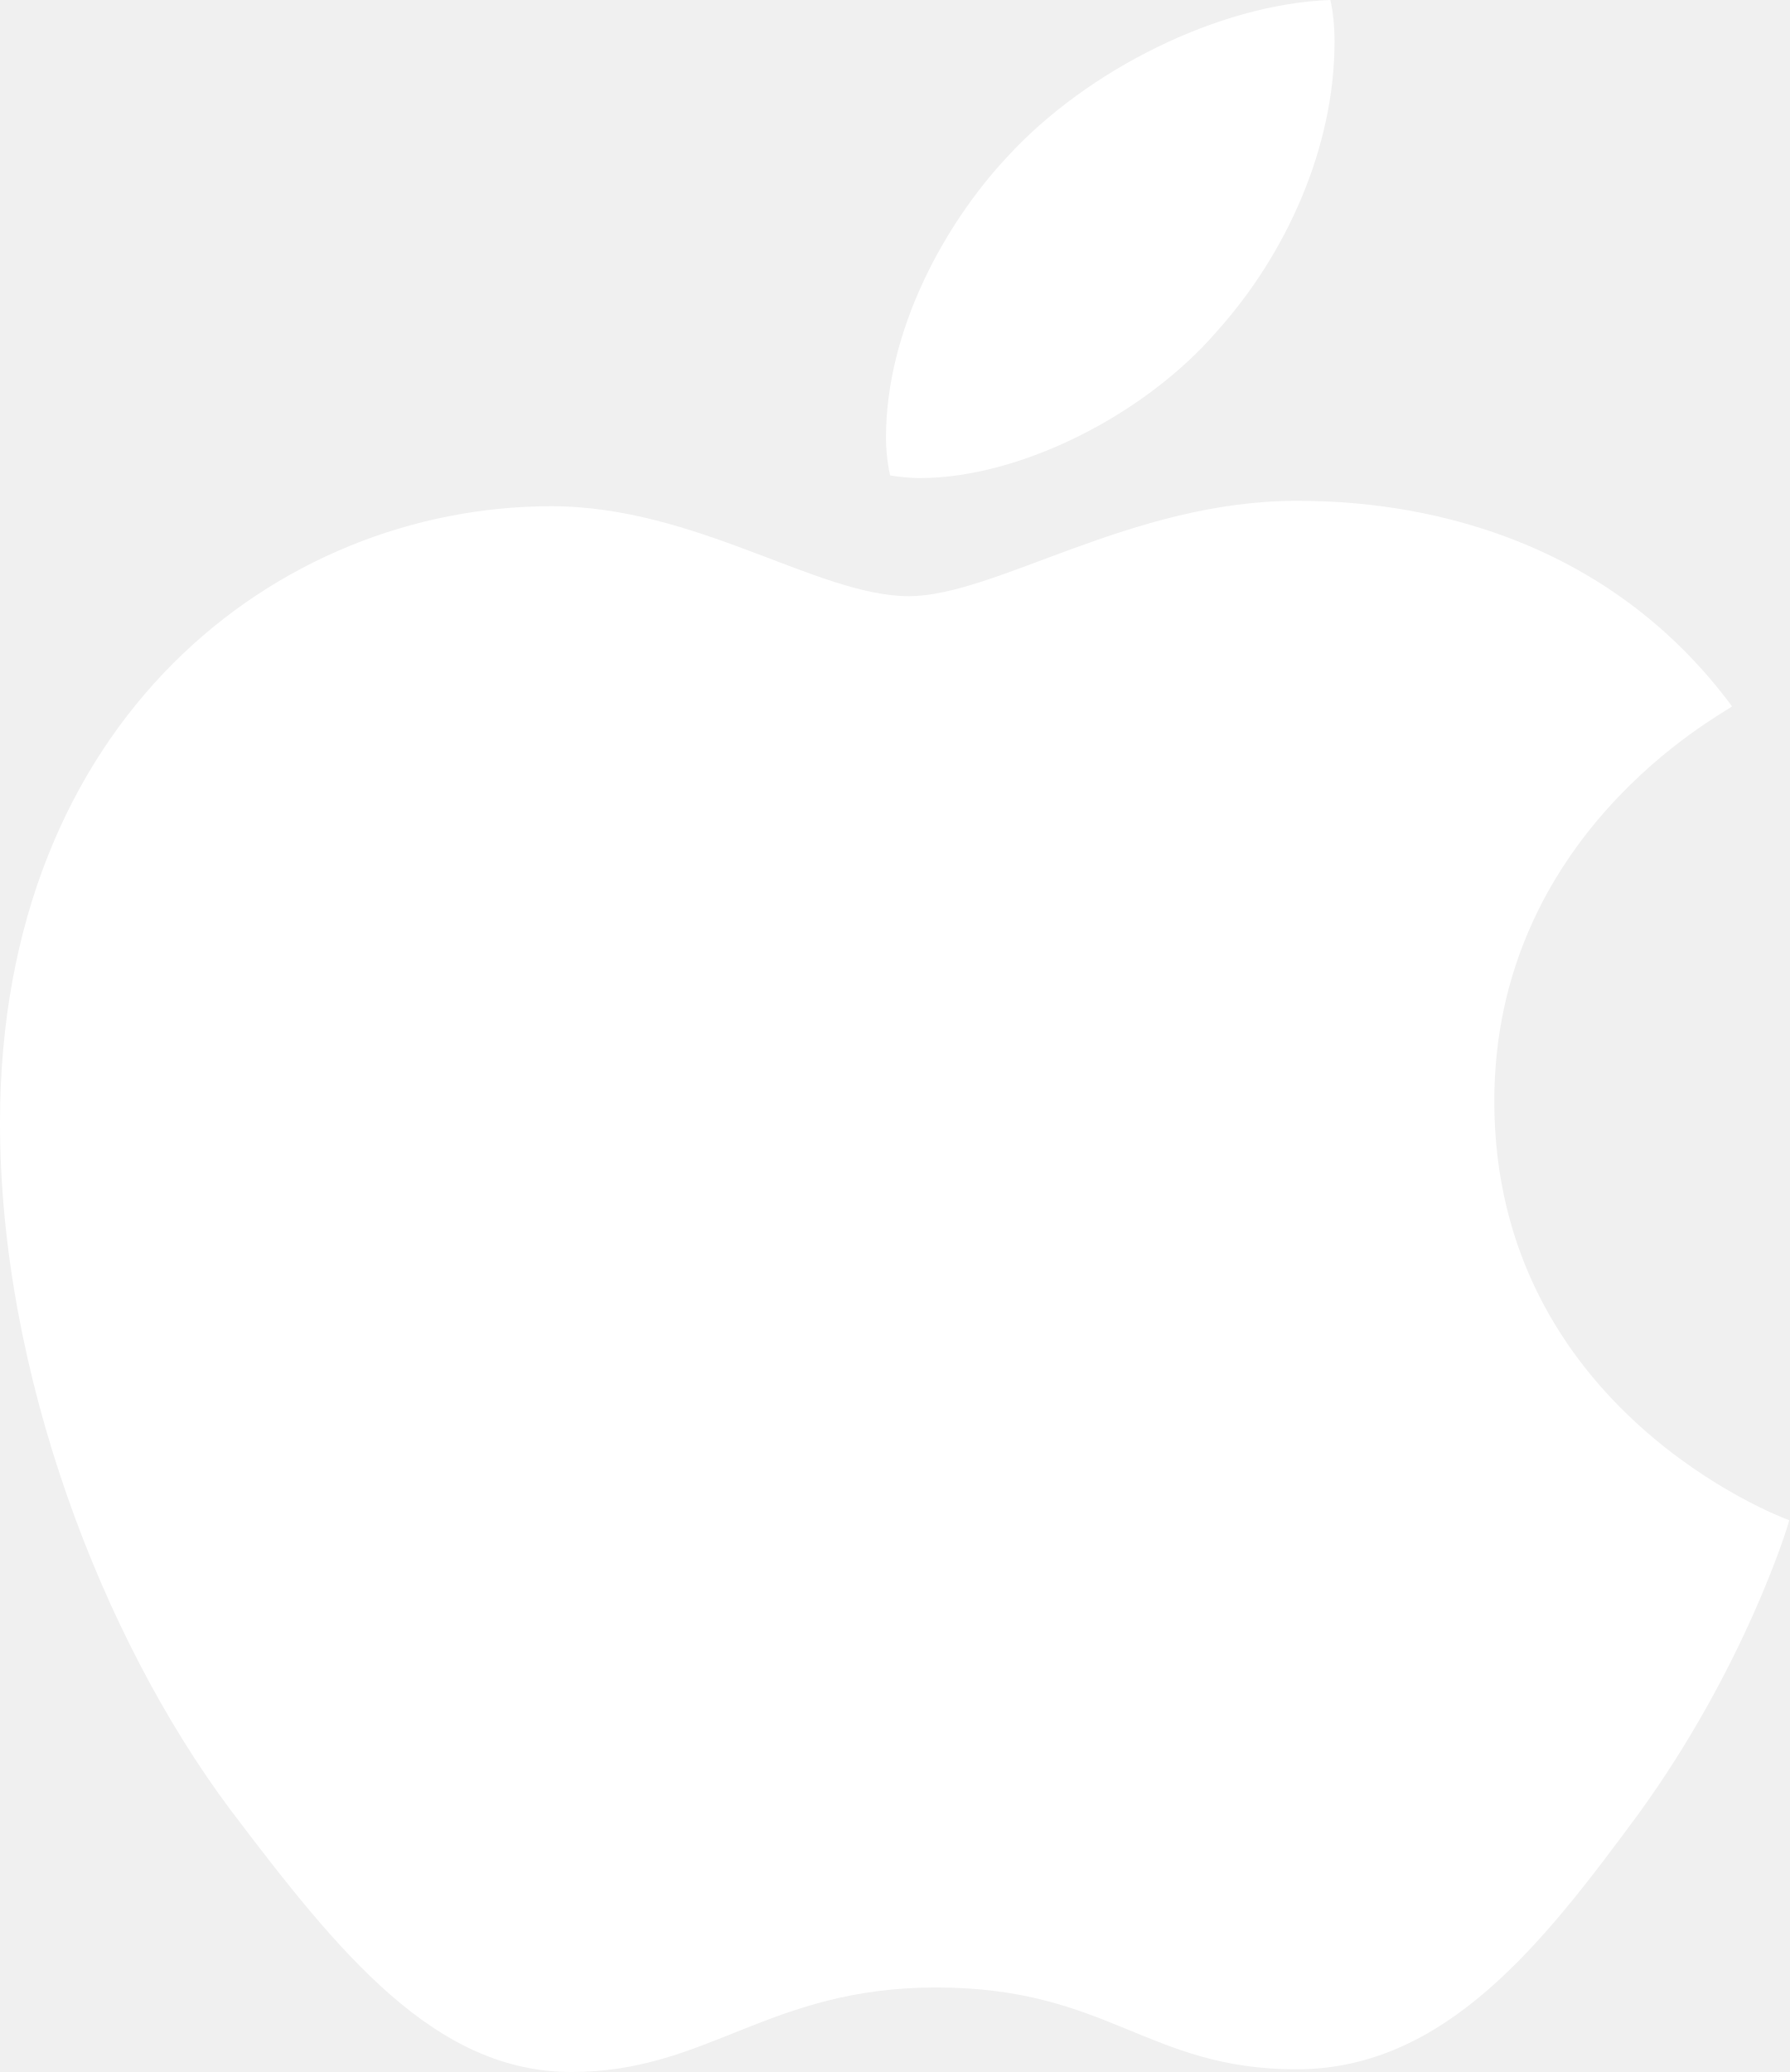
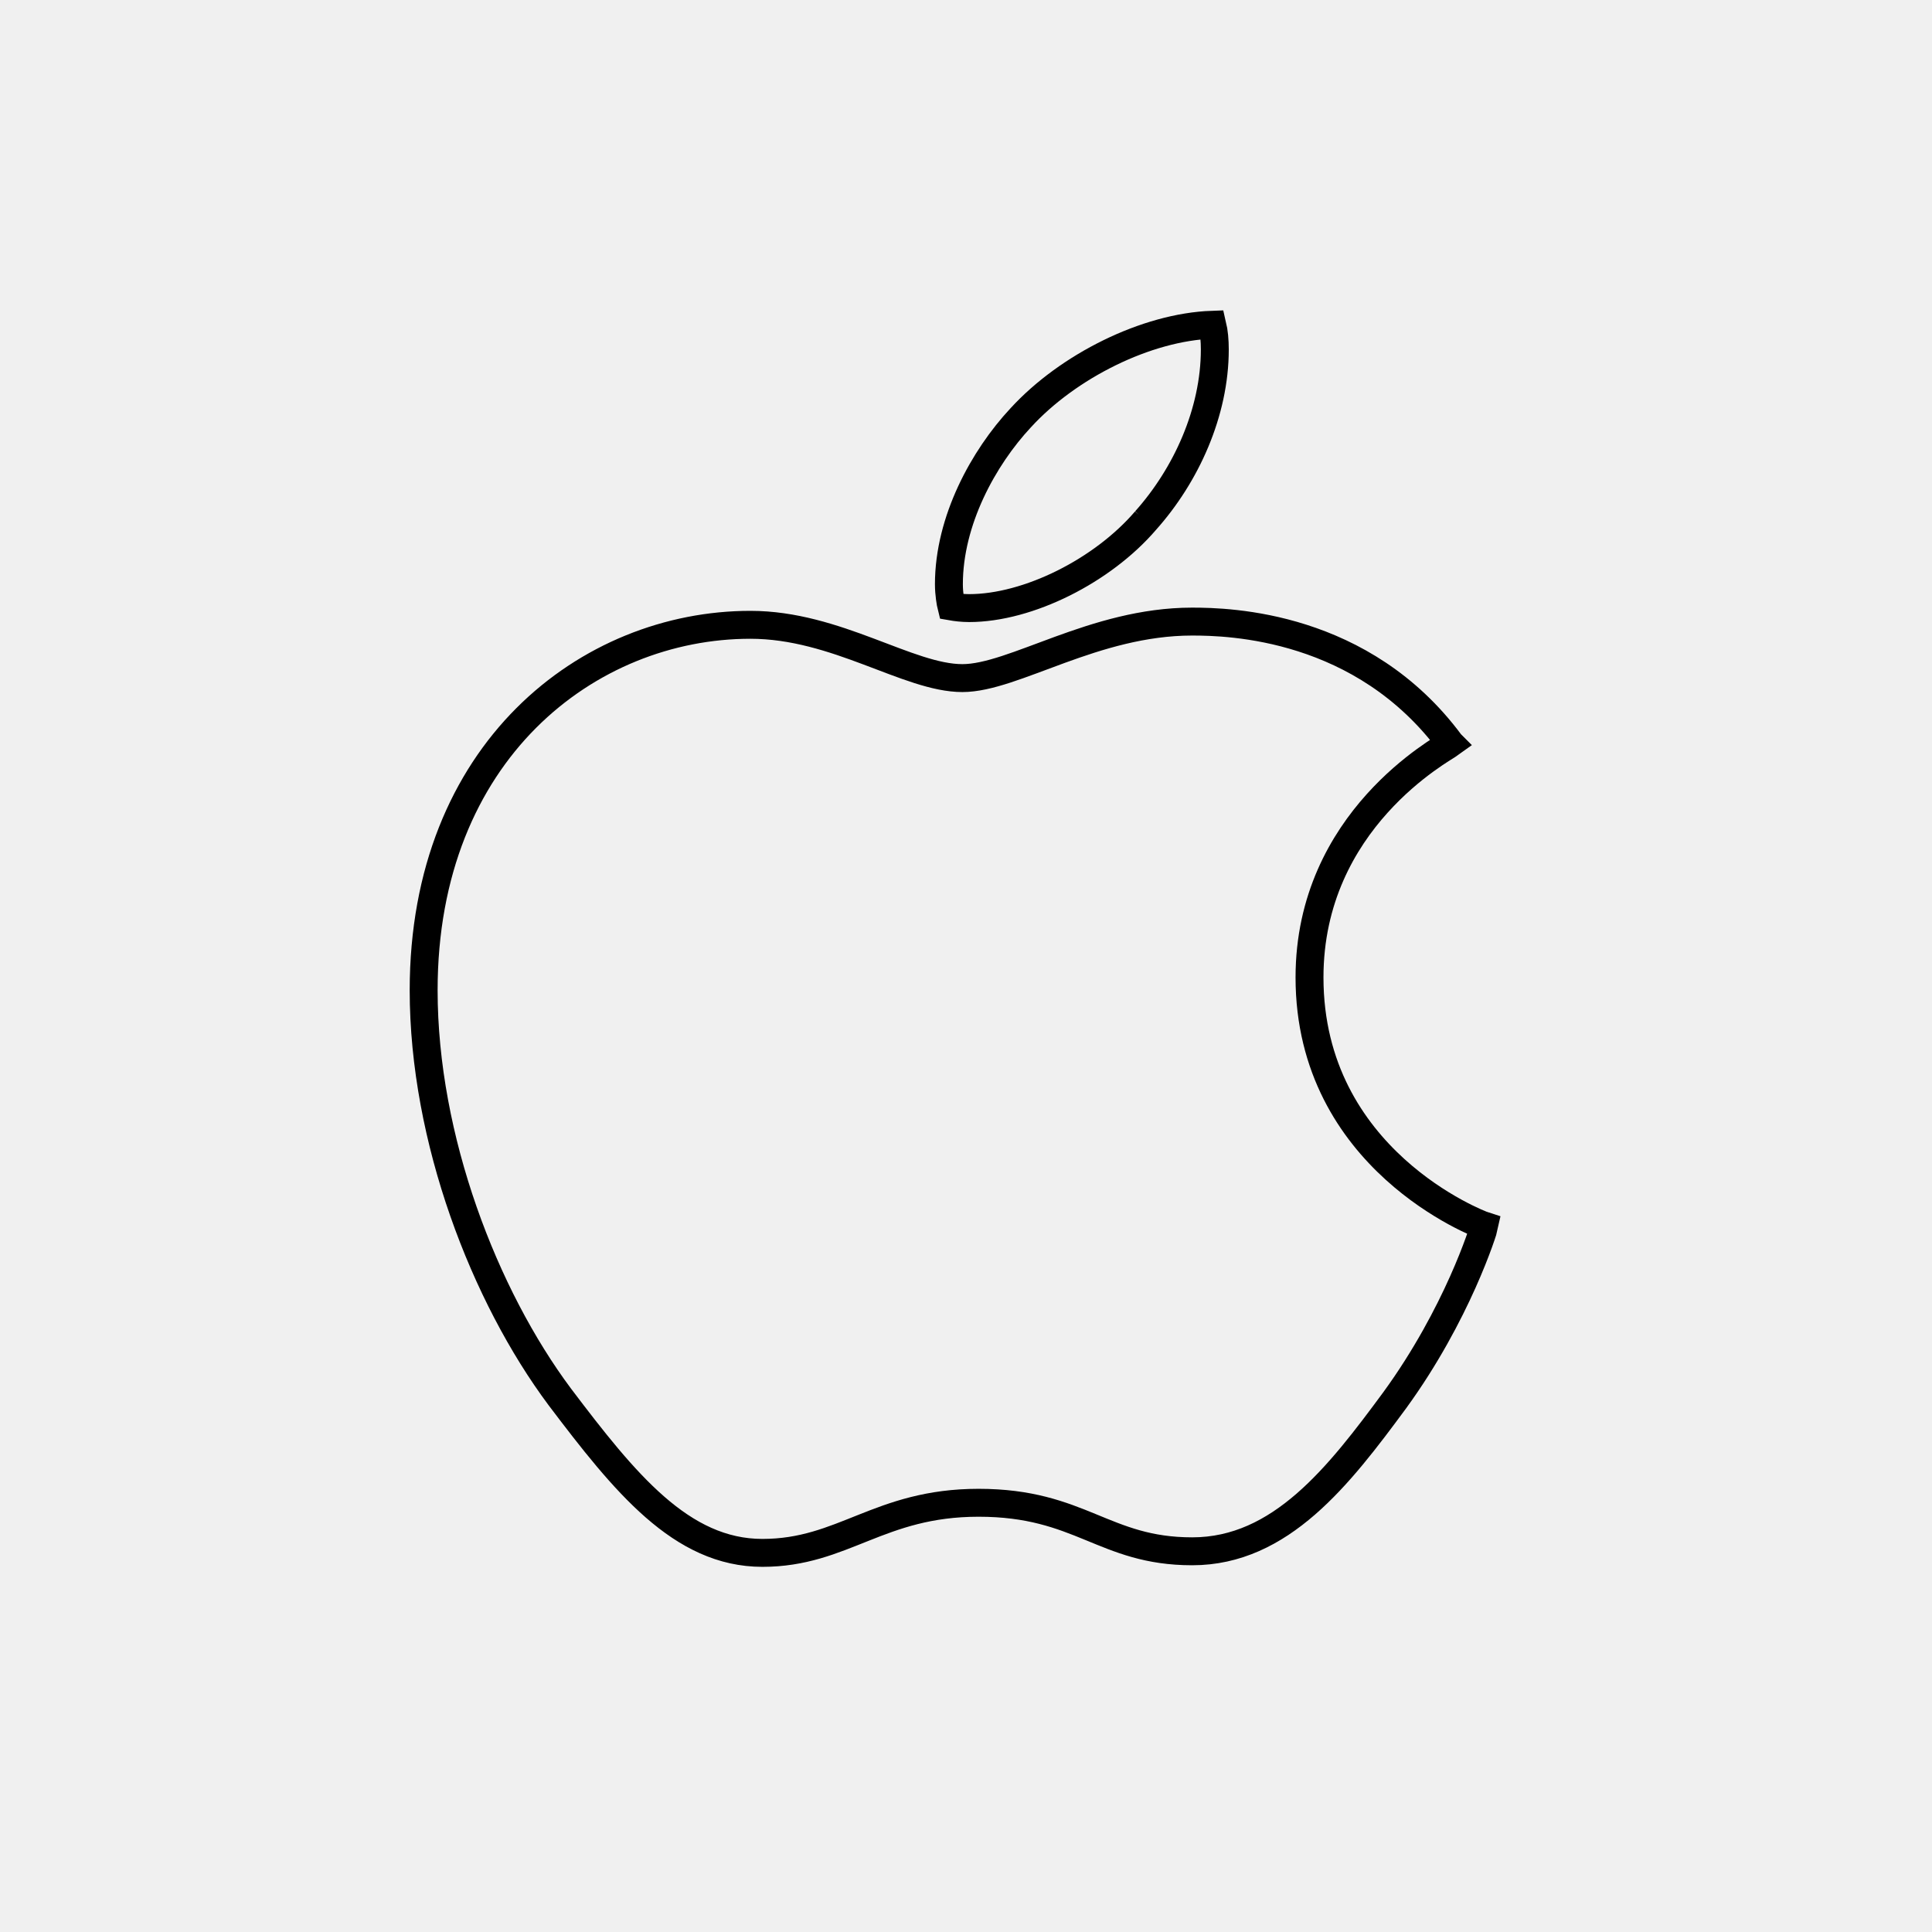
- <svg xmlns="http://www.w3.org/2000/svg" width="38" height="44" viewBox="0 0 38 44" fill="none">
-   <path d="M36.786 15.001C36.516 15.199 31.736 17.738 31.736 23.384C31.736 29.914 37.818 32.224 38 32.282C37.972 32.422 37.034 35.446 34.793 38.526C32.795 41.236 30.709 43.943 27.535 43.943C24.361 43.943 23.544 42.205 19.88 42.205C16.309 42.205 15.039 44 12.136 44C9.233 44 7.207 41.492 4.878 38.411C2.18 34.794 0 29.175 0 23.842C0 15.287 5.9 10.75 11.707 10.75C14.792 10.75 17.364 12.66 19.301 12.66C21.145 12.66 24.02 10.636 27.53 10.636C28.861 10.636 33.64 10.75 36.786 15.001ZM25.864 7.014C27.316 5.391 28.343 3.138 28.343 0.884C28.343 0.572 28.314 0.255 28.254 0C25.892 0.084 23.082 1.483 21.387 3.336C20.057 4.761 18.816 7.014 18.816 9.298C18.816 9.641 18.876 9.985 18.904 10.095C19.054 10.121 19.296 10.152 19.539 10.152C21.658 10.152 24.323 8.814 25.864 7.014Z" fill="white" />
+ <svg xmlns="http://www.w3.org/2000/svg" width="60" height="60" fill="none" version="1.1" viewBox="0 0 60 60">
+   <path d="m45.046 23.089c-0.235 0.172-4.378 2.373-4.378 7.266 0 5.661 5.272 7.663 5.43 7.713-0.024 0.122-0.838 2.743-2.78 5.413-1.732 2.35-3.54 4.696-6.292 4.696-2.751 0-3.459-1.507-6.636-1.507-3.095 0-4.196 1.556-6.713 1.556-2.517 0-4.273-2.174-6.292-4.844-2.339-3.135-4.228-8.007-4.228-12.63 0-7.415 5.114-11.348 10.148-11.348 2.675 0 4.904 1.655 6.583 1.655 1.598 0 4.091-1.755 7.133-1.755 1.153 0 5.296 0.099 8.024 3.784zm-9.468-6.923c1.258-1.408 2.149-3.361 2.149-5.314 0-0.271-0.024-0.545-0.077-0.767-2.047 0.072-4.483 1.286-5.952 2.891-1.153 1.236-2.229 3.189-2.229 5.169 0 0.298 0.053 0.595 0.077 0.69 0.13 0.023 0.34 0.05 0.55 0.05 1.837 0 4.147-1.16 5.483-2.72z" fill="none" stroke="#000" stroke-width=".867" />
</svg>
